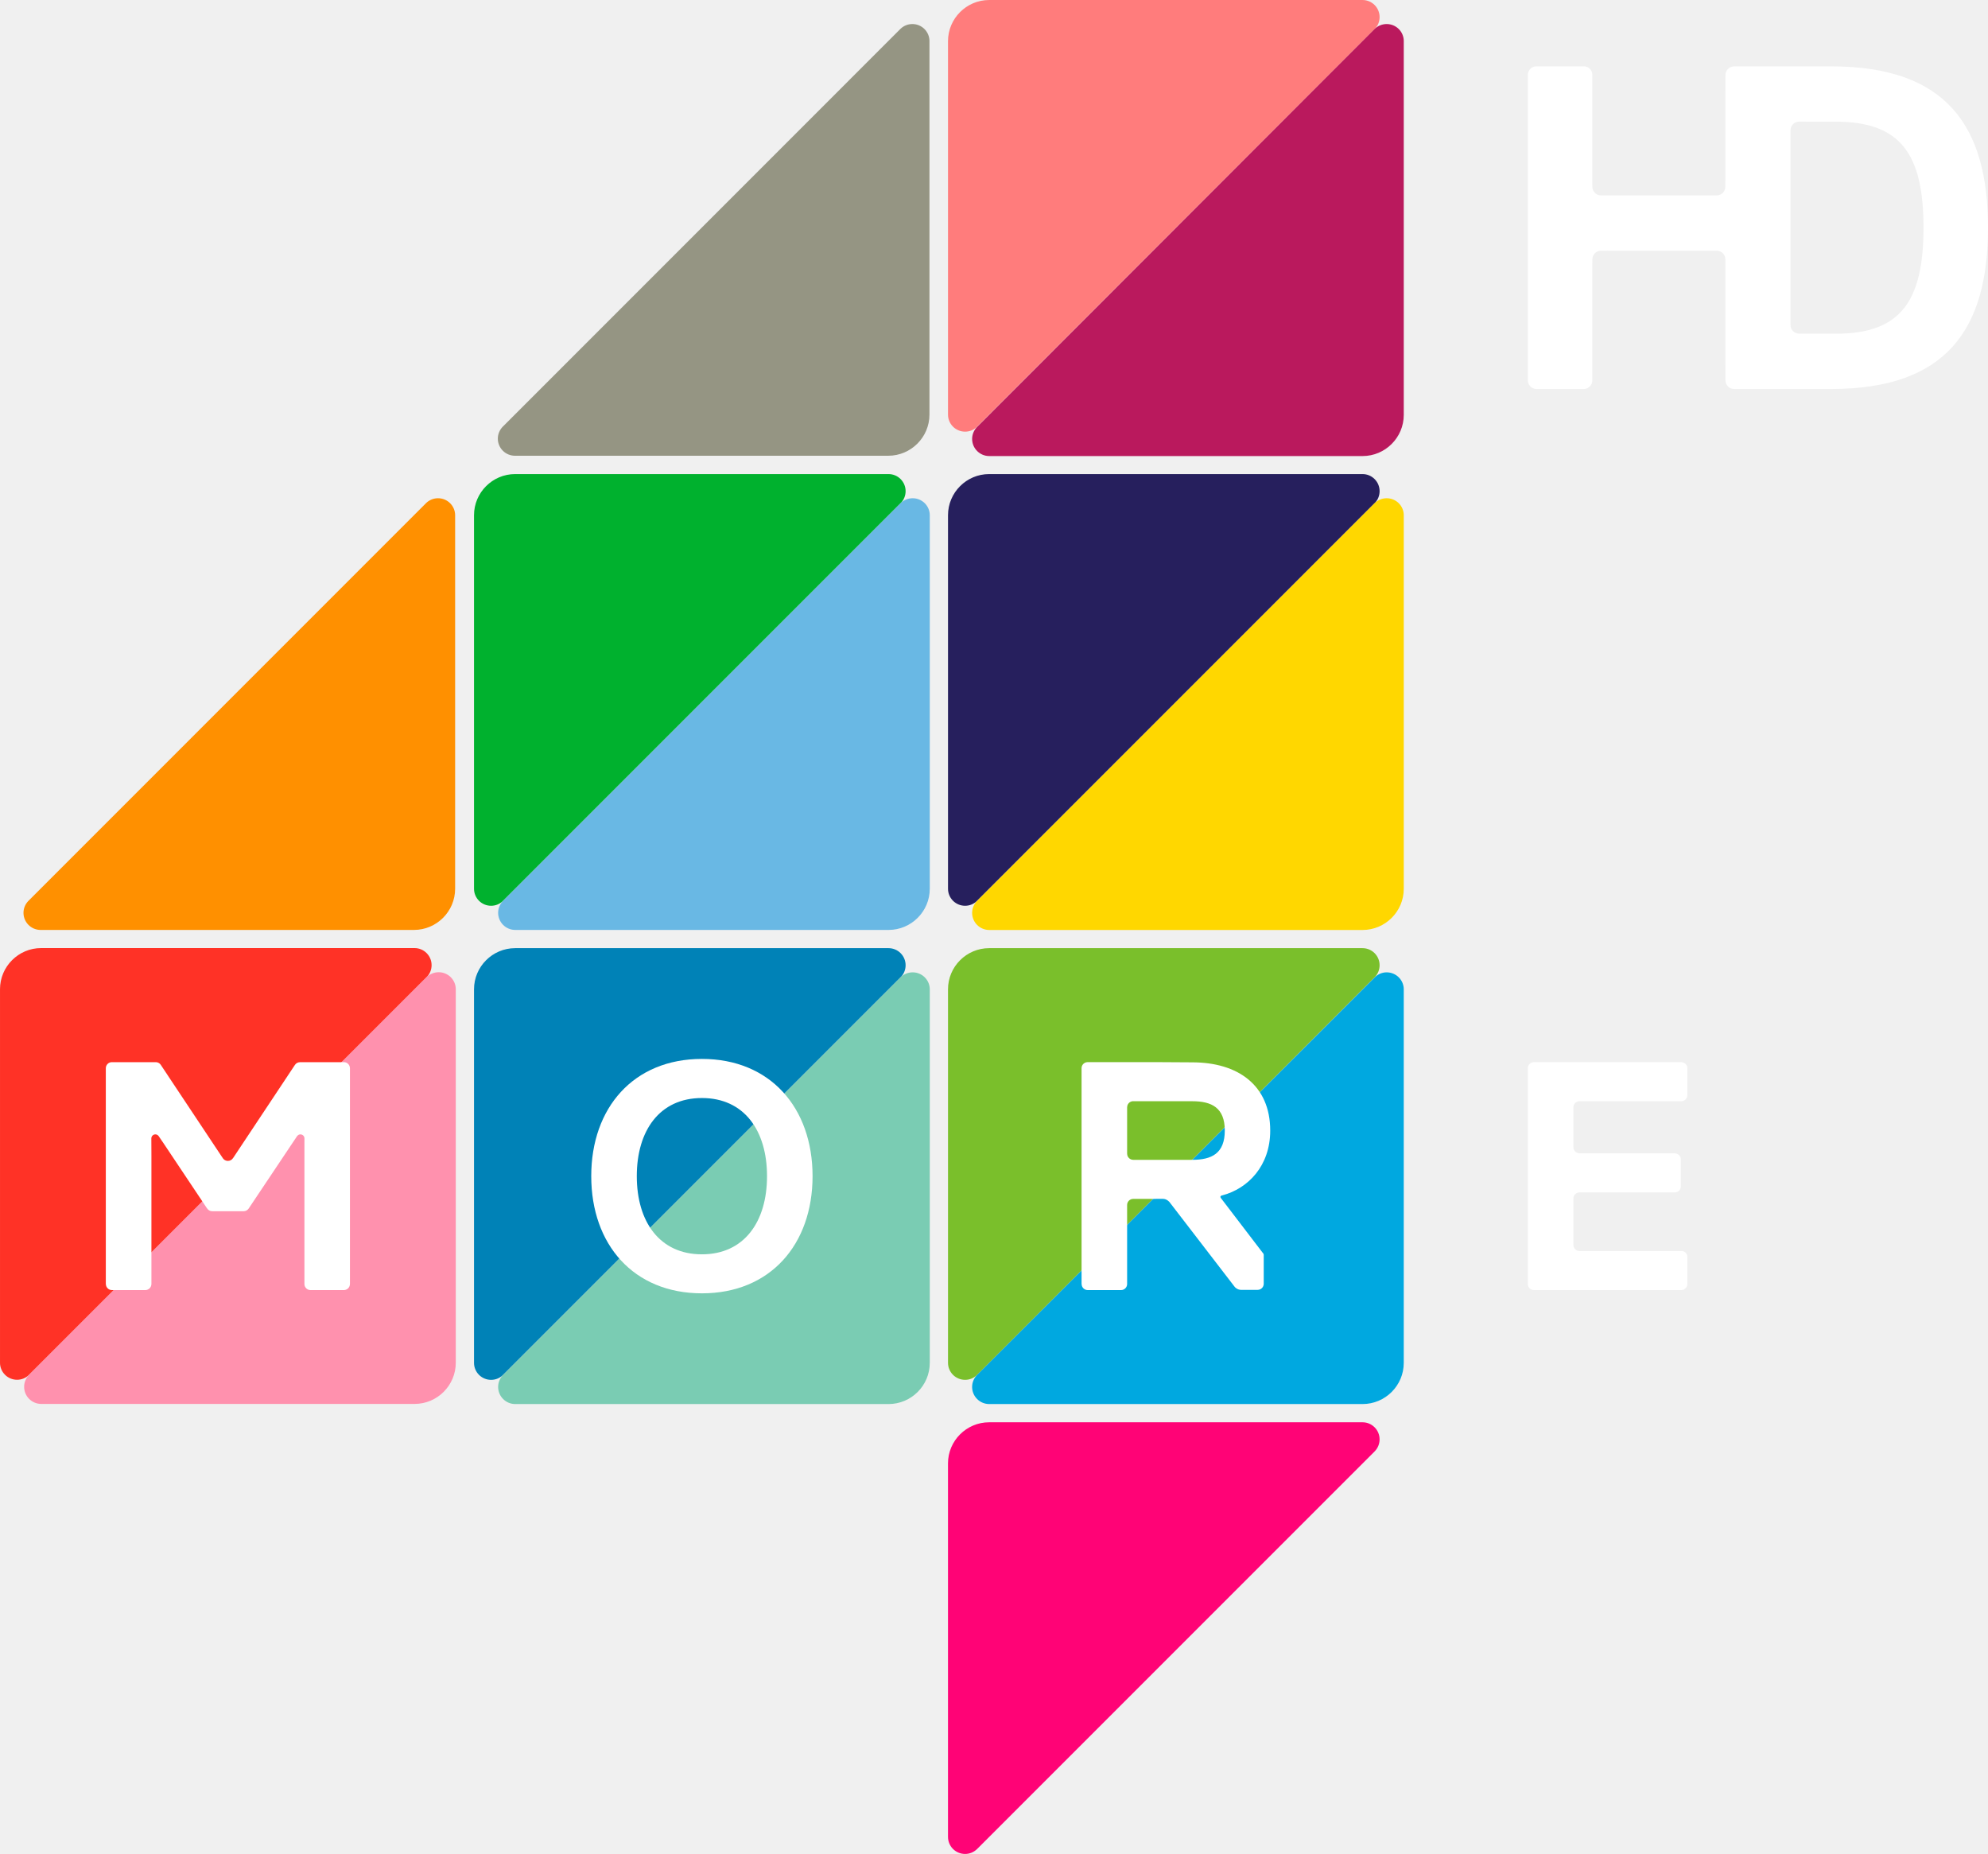
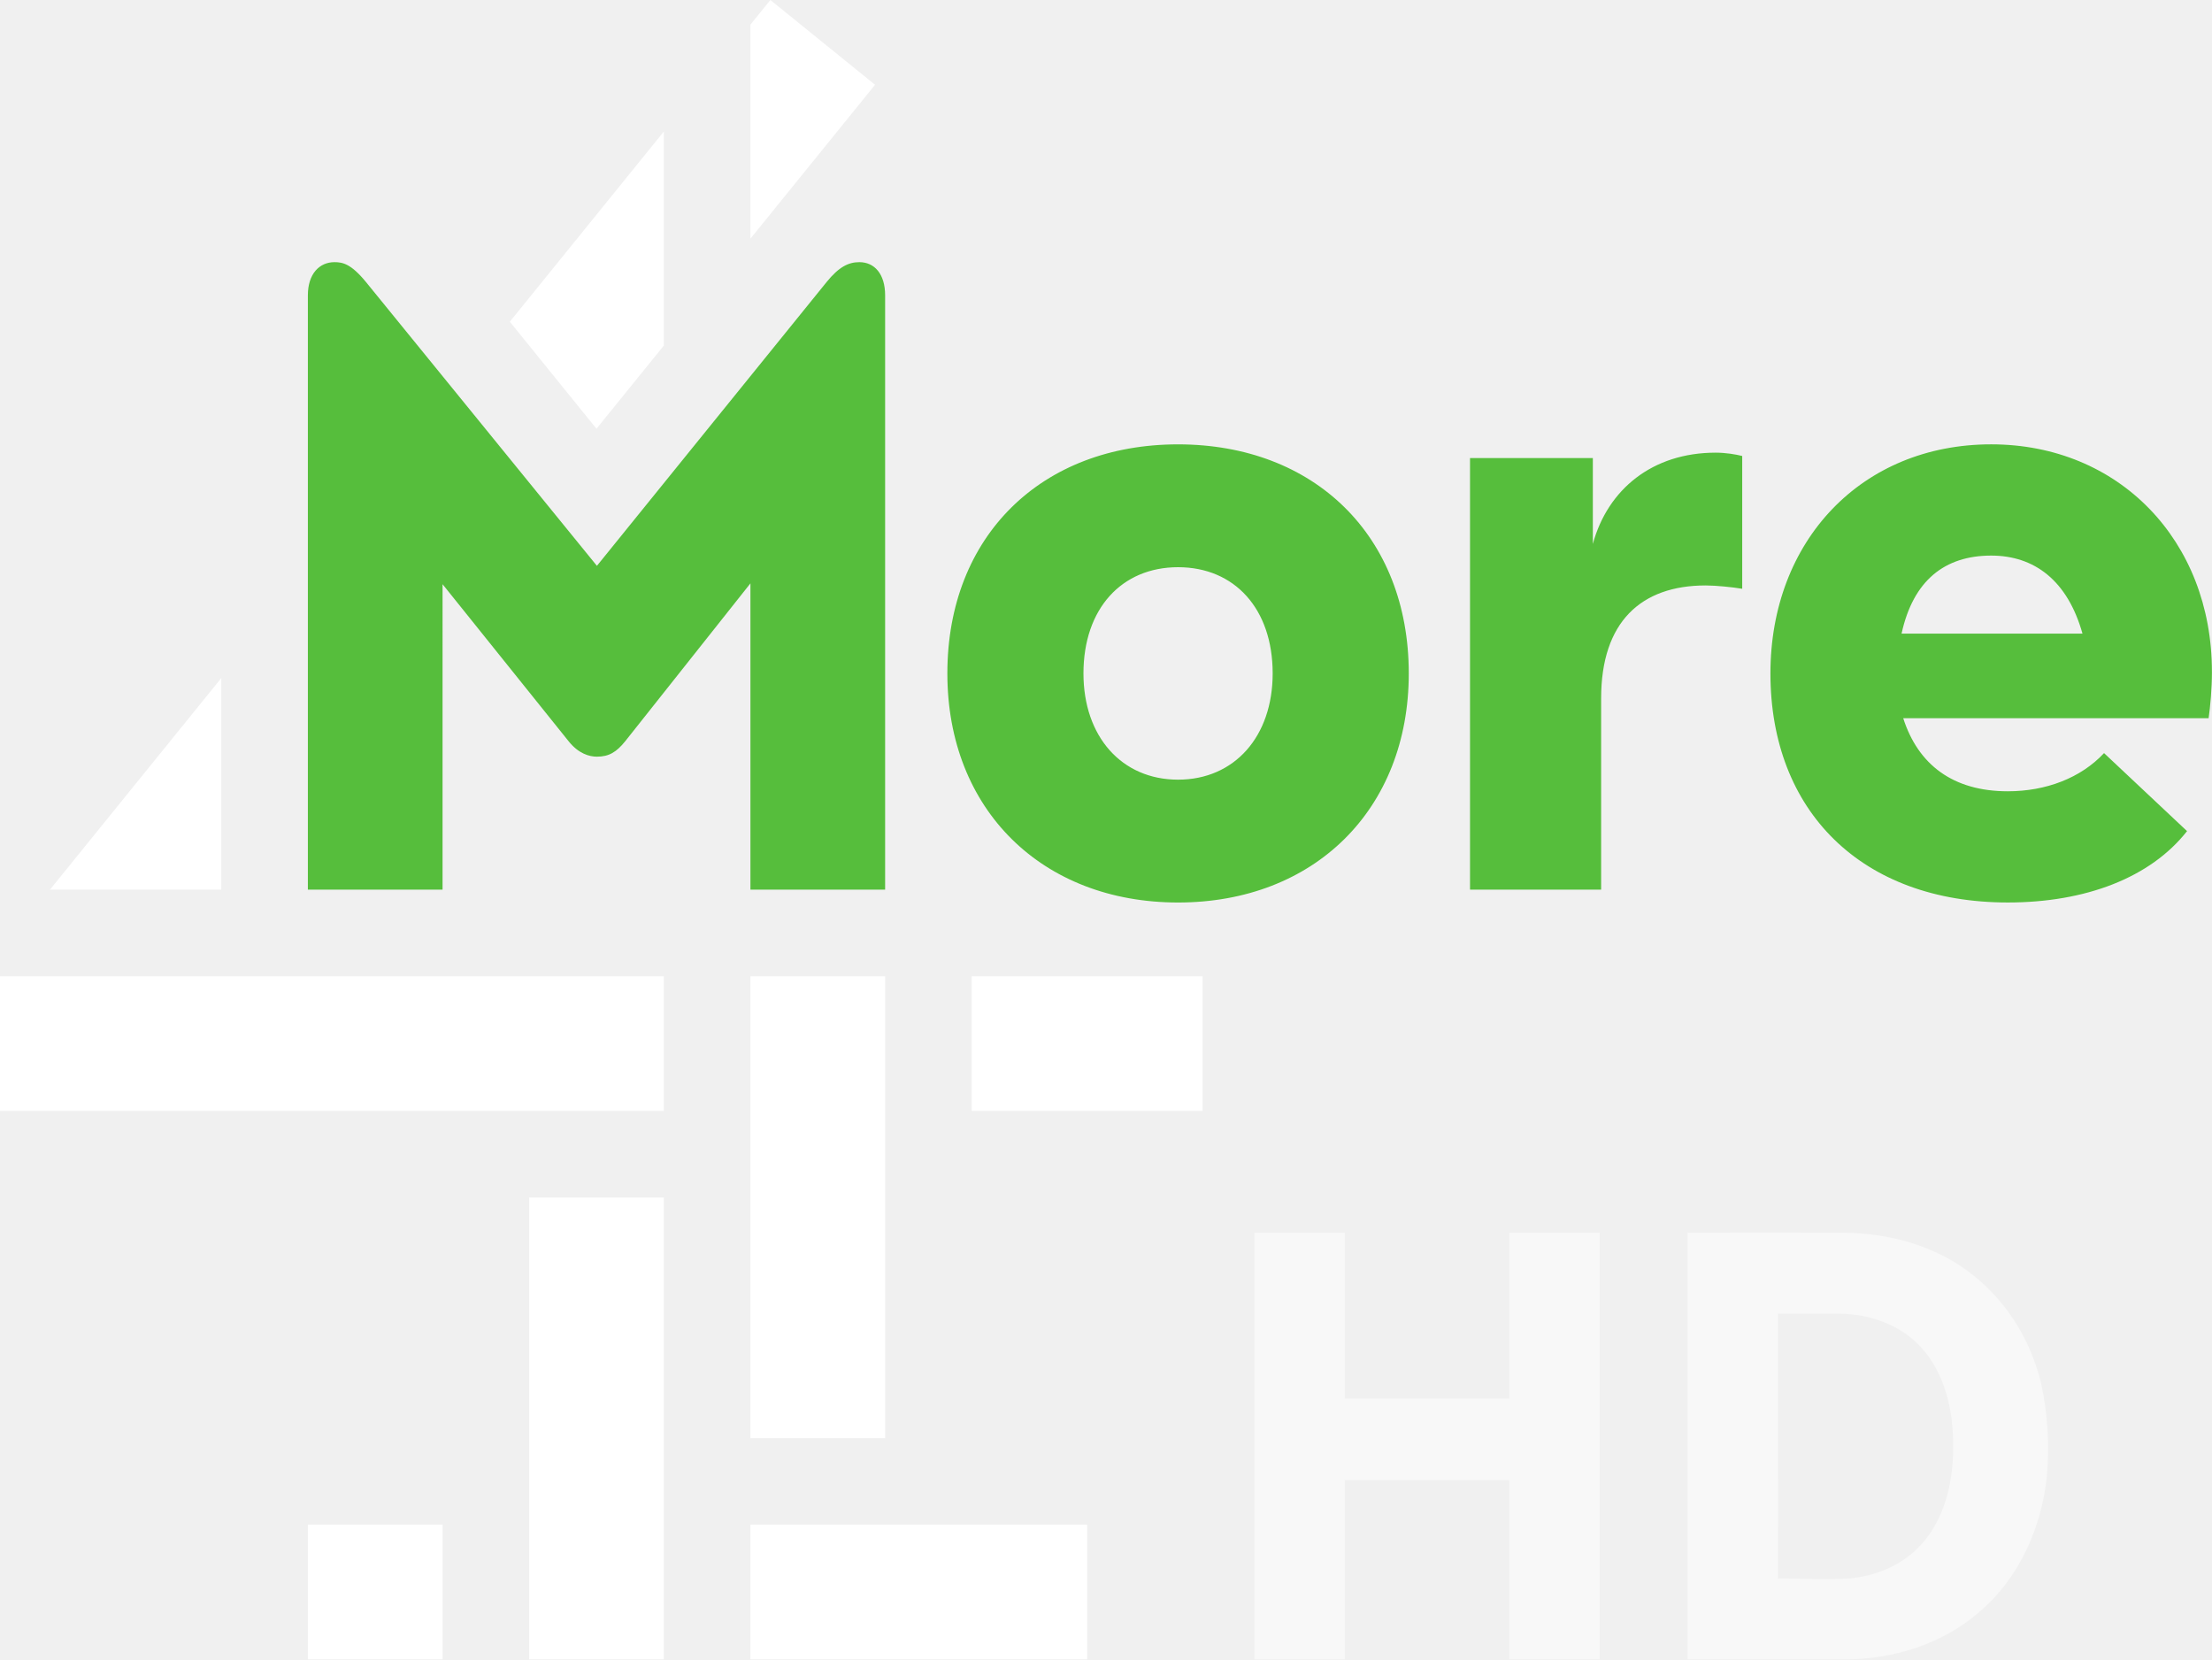
- <svg xmlns="http://www.w3.org/2000/svg" id="svg2" width="1288.1" height="1201" version="1.1">
-   <path id="path10" d="m614.25 882.81c0 6.103 4.94 11.042 11.064 11.042 2.924 0 5.571-1.107 7.564-2.979l258.04-258.04c1.849-1.96 2.979-4.629 2.979-7.564 0-6.103-4.962-11.053-11.064-11.053h0.067-242c-14.675 0-26.648 11.984-26.648 26.637v238.25 3.699z" fill="#7abf2b" />
-   <path id="path12" d="m909.56 640.94c0-6.114-4.962-11.053-11.086-11.053-2.913 0-5.471 1.141-7.443 2.979l-258.15 258.04c-1.861 1.982-3.012 4.652-3.012 7.564 0 6.114 4.984 11.075 11.086 11.075h241.91c14.686 0 26.68-11.983 26.68-26.669v-241.95z" fill="#00a8e0" />
-   <path id="path14" d="m614.25 1190v-0.055c0 6.102 4.94 11.042 11.064 11.042 2.924 0 5.571-1.119 7.564-2.99l0.222-0.199 257.62-257.6 0.188-0.233c1.849-1.949 2.979-4.618 2.979-7.564 0-6.103-4.962-11.042-11.064-11.042h0.067-242c-14.675 0-26.648 11.972-26.648 26.626v242 0.022z" fill="#ff0376" />
-   <path id="path16" d="m614.25 268.58c0 6.103 4.94 11.042 11.064 11.042 2.924 0 5.571-1.107 7.564-2.979l258.04-258.02c1.849-1.96 2.979-4.629 2.979-7.564 0-6.103-4.962-11.053-11.064-11.053h-241.93c-14.675 0-26.648 11.984-26.648 26.637v241.95z" fill="#ff7c7c" />
-   <path id="path18" d="m909.56 26.626c0-6.114-4.962-11.053-11.086-11.053-2.913 0-5.593 1.141-7.564 2.979l-258.02 258.24c-1.861 1.982-3.012 4.652-3.012 7.564 0 6.114 4.984 11.075 11.086 11.075h241.91c14.686 0 26.68-11.983 26.68-26.669v-241.95z" fill="#ba195d" />
-   <path id="path20" d="m0 882.76c0 6.103 4.94 11.053 11.064 11.053 2.924 0 5.571-1.119 7.564-2.99l258.04-258.04c1.849-1.96 2.979-4.629 2.979-7.564 0-6.103-4.962-11.053-11.064-11.053h-241.93c-14.675 0-26.648 11.984-26.648 26.637v241.95z" fill="#ff3226" />
-   <path id="path22" d="m295.32 640.86c0-6.114-4.962-11.053-11.086-11.053-2.913 0-5.593 1.141-7.564 2.979l-258.02 258.04c-1.861 1.982-3.012 4.652-3.012 7.564 0 6.114 4.984 11.075 11.086 11.075h241.91c14.686 0 26.68-11.983 26.68-26.669v-241.95z" fill="#ff91ae" />
-   <path id="path24" d="m307.13 882.81c0 6.103 4.928 11.053 11.064 11.053 2.913 0 5.571-1.119 7.564-2.99l258.04-258.04c1.849-1.96 2.979-4.629 2.979-7.564 0-6.103-4.962-11.053-11.064-11.053h-241.93c-14.675 0-26.648 11.984-26.648 26.637v241.95z" fill="#0082b7" />
-   <path id="path26" d="m602.44 640.94c0-6.114-4.962-11.053-11.086-11.053-2.913 0-5.593 1.141-7.564 2.979l-258.02 258.04c-1.861 1.982-3.012 4.652-3.012 7.564 0 6.114 4.984 11.075 11.086 11.075h241.91c14.686 0 26.68-11.983 26.68-26.669v-241.95z" fill="#7accb3" />
-   <path id="path28" d="m602.24 26.626c0-6.114-4.962-11.053-11.086-11.053-2.913 0-5.593 1.141-7.564 2.979l-258.02 258.04c-1.861 1.982-3.012 4.652-3.012 7.564 0 6.114 4.984 11.075 11.086 11.075h241.91c14.686 0 26.68-11.983 26.68-26.669v-241.95z" fill="#959583" />
-   <path id="path30" d="m614.25 575.7c0 6.103 4.94 11.053 11.064 11.053 2.924 0 5.571-1.119 7.564-2.99l258.04-258.04c1.849-1.96 2.979-4.629 2.979-7.564 0-6.103-4.962-11.053-11.064-11.053h-241.93c-14.675 0-26.648 11.984-26.648 26.637v241.95z" fill="#261f5d" />
-   <path id="path32" d="m909.56 333.81c0-6.114-4.962-11.053-11.086-11.053-2.913 0-5.593 1.141-7.564 2.979l-258.02 258.07c-1.861 1.982-3.012 4.641-3.012 7.564 0 6.114 4.984 11.075 11.086 11.075h241.91c14.686 0 26.68-11.983 26.68-26.669v-241.95z" fill="#ffd700" />
-   <path id="path34" d="m294.9 333.81c0-6.114-4.962-11.053-11.086-11.053-2.913 0-5.593 1.141-7.564 2.979l-258.02 258.04c-1.861 1.982-3.012 4.641-3.012 7.564 0 6.114 4.984 11.075 11.086 11.075h241.91c14.686 0 26.68-11.983 26.68-26.669v-241.95z" fill="#ff9000" />
-   <path id="path36" d="m307.13 575.7c0 6.103 4.928 11.053 11.064 11.053 2.913 0 5.571-1.119 7.564-2.99l258.04-258.04c1.849-1.96 2.979-4.629 2.979-7.564 0-6.103-4.962-11.053-11.064-11.053h-241.93c-14.675 0-26.648 11.984-26.648 26.637v241.95z" fill="#00b12e" />
-   <path id="path38" d="m602.44 333.81c0-6.114-4.962-11.053-11.086-11.053-2.913 0-5.593 1.141-7.564 2.979l-258.02 258.04c-1.861 1.982-3.012 4.641-3.012 7.564 0 6.114 4.984 11.075 11.086 11.075h241.91c14.686 0 26.68-11.983 26.68-26.669v-241.95z" fill="#69b8e4" />
-   <path id="path40" d="m454.8 837.82c-44.312 0-71.712-31.631-71.712-75.921 0-44.279 27.4-75.932 71.712-75.932 44.279 0 71.69 31.653 71.69 75.932 0 44.29-27.411 75.921-71.69 75.921m0-126.52c-27.422 0-42.196 21.099-42.196 50.604 0 29.537 14.774 50.647 42.196 50.647 27.389 0 42.185-21.11 42.185-50.647 0-29.505-14.797-50.604-42.185-50.604" fill="#fff" />
-   <path id="path42" d="m1093.3 831.81v-18.008c-0.21-1.728-1.506-3.09-3.212-3.378h-66.774c-2.093-0.044-3.799-1.739-3.854-3.854v-30.303c0.066-2.093 1.783-3.799 3.899-3.821h62.065c2.038-0.144 3.633-1.849 3.633-3.91v-17.82c-0.166-1.982-1.839-3.555-3.898-3.555v-0.033h-61.744v-0.044c-2.182 0-3.954-1.761-3.954-3.921v-25.849c0-2.138 1.694-3.832 3.788-3.932h66.364c2.049-0.144 3.666-1.816 3.666-3.899h0.022v-17.964c-0.233-1.916-1.883-3.422-3.876-3.422v-0.033h-95.613c-2.104 0.055-3.821 1.728-3.876 3.843v139.98c0.055 2.138 1.794 3.832 3.921 3.832h95.524c2.148 0 3.91-1.75 3.921-3.91" fill="#fff" />
-   <path id="path44" d="m818.05 811.42-26.602-34.809s-0.709-0.82-0.709-1.218c0-0.554 0.399-0.786 1.008-1.008l0.222-0.022c16.613-4.386 31.055-19.038 31.055-41.954 0-29.494-21.053-44.224-50.525-44.224l-20.334-0.122h-47.624c-2.071 0.089-3.755 1.794-3.755 3.876v139.84h0.033c0 2.171 1.739 3.921 3.932 3.943h21.653c2.093-0.022 3.799-1.683 3.899-3.755v-51.389c0-2.171 1.772-3.932 3.954-3.932 0 0 17.333-0.033 19.282-0.033 2.536 0 4.22 2.104 4.22 2.104l42.12 54.745s0.487 0.786 1.894 1.54c1.008 0.543 2.315 0.576 2.315 0.576h10.821l-0.011-0.011c2.104-0.011 3.799-1.65 3.91-3.721h0.011v-18.717s0.033 0.266 0-0.299c-0.033-0.72-0.764-1.407-0.764-1.407m-45.542-60.083h-38.231c-2.182 0-3.954-1.772-3.954-3.932h-0.022v-30.146h0.022c0-2.005 1.495-3.622 3.422-3.887h38.763c12.659 0 21.077 4.231 21.077 18.994 0 14.774-8.417 18.972-21.077 18.972" fill="#fff" />
-   <path id="path46" d="m226.73 691.99c0-2.115-1.65-3.832-3.744-3.921h-28.619v0.022c-1.395 0-2.603 0.709-3.311 1.816l-4.663 7.011h0.011l-35.419 53.328h-0.022c-0.687 1.074-1.905 1.794-3.311 1.794-1.362 0-2.558-0.687-3.256-1.728l-35.507-53.393h0.011l-4.785-7.199c-0.687-0.964-1.783-1.606-3.057-1.65h-0.133-28.619c-2.071 0.088-3.721 1.794-3.744 3.887v139.81h0.033c0 2.182 1.75 3.954 3.932 3.954h21.642c2.171 0 3.932-1.772 3.932-3.954h0.011v-83.219l-0.055-11.075c0-1.462 1.185-2.625 2.625-2.625 0.842 0 1.573 0.421 2.049 1.041h0.022v-0.022h0.011l-0.011 0.022 2.248 3.323c0.022 0.055 0.044 0.078 0.089 0.1l28.872 43.217 0.044 0.033 0.111 0.188 0.011-0.022c0.698 1.141 1.938 1.905 3.378 1.905h20.379c1.351 0 2.503-0.698 3.223-1.717l2.891-4.33 26.083-39.007 0.022-0.022 2.448-3.666v-0.022 0.022h0.044c0.487-0.62 1.207-1.041 2.038-1.041 1.451 0 2.636 1.163 2.636 2.625l-0.022 3.998v0.088 0.078 90.13c0 2.182 1.761 3.954 3.943 3.954h21.607c2.171 0 3.932-1.772 3.932-3.954h0.011v-139.78h-0.011z" fill="#fff" />
-   <path id="path40-5" d="m1186.6 42.991h-29.49-29.144v0.017h-4.383c-3.099 0.047-5.572 2.504-5.572 5.588h-0.031v10.033l-0.047 0.017v59.011l-0.031 0.047v3.287c-0.017 3.099-2.489 5.572-5.572 5.572l-0.017 0.031h-10.018v-0.017h-54.956v0.017h-10.018v-0.031c-3.084 0-5.557-2.473-5.572-5.572v-0.877h-0.017v-71.924c-0.157-2.708-2.223-4.868-4.899-5.197h-31.947c-2.786 0.344-4.931 2.645-4.931 5.525h-0.017v197.88h0.017c0 3.084 2.473 5.557 5.572 5.588h4.383 21.898 4.399c2.974-0.031 5.353-2.348 5.525-5.275v-76.479l0.017-0.017v-2.223l0.031-0.017c0-3.068 2.473-5.557 5.557-5.572l4.399-0.017v0.031h66.21l0.017-0.031 4.383 0.017c3.099 0.017 5.557 2.504 5.557 5.572l0.047 0.017v10.018h-0.017v58.337l0.047 0.031v10.018h0.031c0 3.084 2.473 5.557 5.572 5.588h4.383 29.144 29.49c74.633 0 101.51-38.819 101.51-104.51 0-65.664-26.876-104.48-101.51-104.48m3.005 173.18h-13.868-8.312-1.706l-0.017-0.047c-3.068 0-5.557-2.473-5.572-5.557v-1.033l-0.017-0.017v-124.14-0.017-0.986h0.031c0-3.084 2.473-5.557 5.572-5.588h4.383l0.017 0.047h19.488c41.794 0 56.709 20.896 56.709 68.637 0 47.788-14.917 68.699-56.709 68.699" fill="#fff" />
+ <svg xmlns="http://www.w3.org/2000/svg" id="LogoMore4" width="1114.5" height="836" focusable="false" version="1.1" viewBox="0 0 1114.5 836">
+   <link id="dark-mode" href="" rel="stylesheet" type="text/css" />
+   <style id="dark-mode-custom-style" type="text/css" />
+   <path id="digitMore4" d="m388.15 0 52.737 42.706-62.783 77.532v-107.83zm-233.03 836v-67.865h67.862v67.865zm222.98-111.49v-232.68h67.865v232.68zm0 111.49v-67.865h169.66v67.865zm-111.49 0v-232.68h67.862v232.68zm222.98-276.31v-67.865h116.34v67.865zm-489.6 0v-67.865h334.48v67.865zm334.47-385.58-33.927 41.891-43.66-53.918 77.588-95.812zm-222.98 167.52v106.57h-86.297z" fill="#fff" fill-rule="evenodd" />
+   <path id="signMore4" d="m958.09 319.21c5.853-26.76 21.742-39.304 45.157-39.304 21.745 0 38.469 12.544 45.995 39.304zm-364.53 73.591c-28.433 0-47.668-21.742-47.668-53.521 0-32.614 19.235-53.521 47.668-53.521 28.433 0 47.665 20.907 47.665 53.521 0 31.779-19.232 53.521-47.665 53.521m0-168.93c-68.575 0-116.24 45.995-116.24 115.41 0 68.573 47.668 115.41 116.24 115.41 68.573 0 116.24-46.833 116.24-115.41 0-69.41-47.668-115.41-116.24-115.41m520.91 114.57c0 8.361-0.838 17.562-1.673 23.415h-153.87c7.526 23.415 25.088 36.797 52.683 36.797 19.235 0 36.797-6.691 48.503-19.235l41.815 39.304c-18.4 23.415-51.013 35.959-90.318 35.959-73.591 0-119.59-45.995-119.59-115.41 0-66.9 45.995-115.41 111.22-115.41 64.392 0 111.22 48.505 111.22 114.57zm-311.93-64.393c7.526-27.598 30.106-45.995 61.884-45.995 5.018 0 10.034 0.838 13.379 1.673v66.902c-5.018-0.838-13.379-1.673-18.397-1.673-32.614 0-52.686 18.397-52.686 56.866v96.379h-66.065v-217.43h61.884zm-579.56 174.15h-67.865v-299.4c0-10.869 5.861-16.719 13.392-16.719 4.186 0 8.371 0.835 15.905 10.031l116.34 142.96 115.71-142.96c6.278-7.732 11.09-10.031 16.531-10.031 7.534 0 12.972 5.851 12.972 16.719v299.4h-67.865v-154.29l-63.119 79.574c-4.394 5.436-8.16 7.735-14.229 7.735-3.765 0-9.206-1.464-14.229-7.735l-63.539-79.154z" fill="#56be3c" fill-rule="evenodd" />
+   <g id="g818" transform="matrix(1.011 0 0 1.011 632 621)" fill="#fff">
+     <path id="path2" d="m0 0.027v212.63h45.07v-89.254h81.974v89.254h45.07v-212.63h-45.07v82.655h-81.974v-82.655h-0.045z" opacity=".5" />
+     <path id="path4" d="m215.92 0.027c25.91-0.06 51.835 0 77.745 0 21.67 0.21 43.74 5.9 61.4 18.78 18.81 13.58 31.97 34.32 37.15 56.86 3.044 13.992 4.111 29.322 2.8 45.33-2.54 25.58-13.67 50.97-33.47 67.83-18.49 16.26-43.41 23.98-67.8 23.83-25.95-0.03-51.885 0.04-77.825 0 0.07-70.89-0.02-141.74 0-212.63m45.04 40.385c-0.08 44.02 0.18 87.88 0 131.9 11.94 0.06 23.875 0.75 35.805 0 12.28-1.18 24.53-5.965 33.44-14.695 12.41-12.01 17.34-29.66 17.96-46.48 0.71-18.19-2.41-37.79-14.35-52.18-10.15-12.38-26.37-18.405-42.08-18.545-10.25 0.01-20.535-0.01-30.775 0z" opacity=".5" />
+   </g>
</svg>
